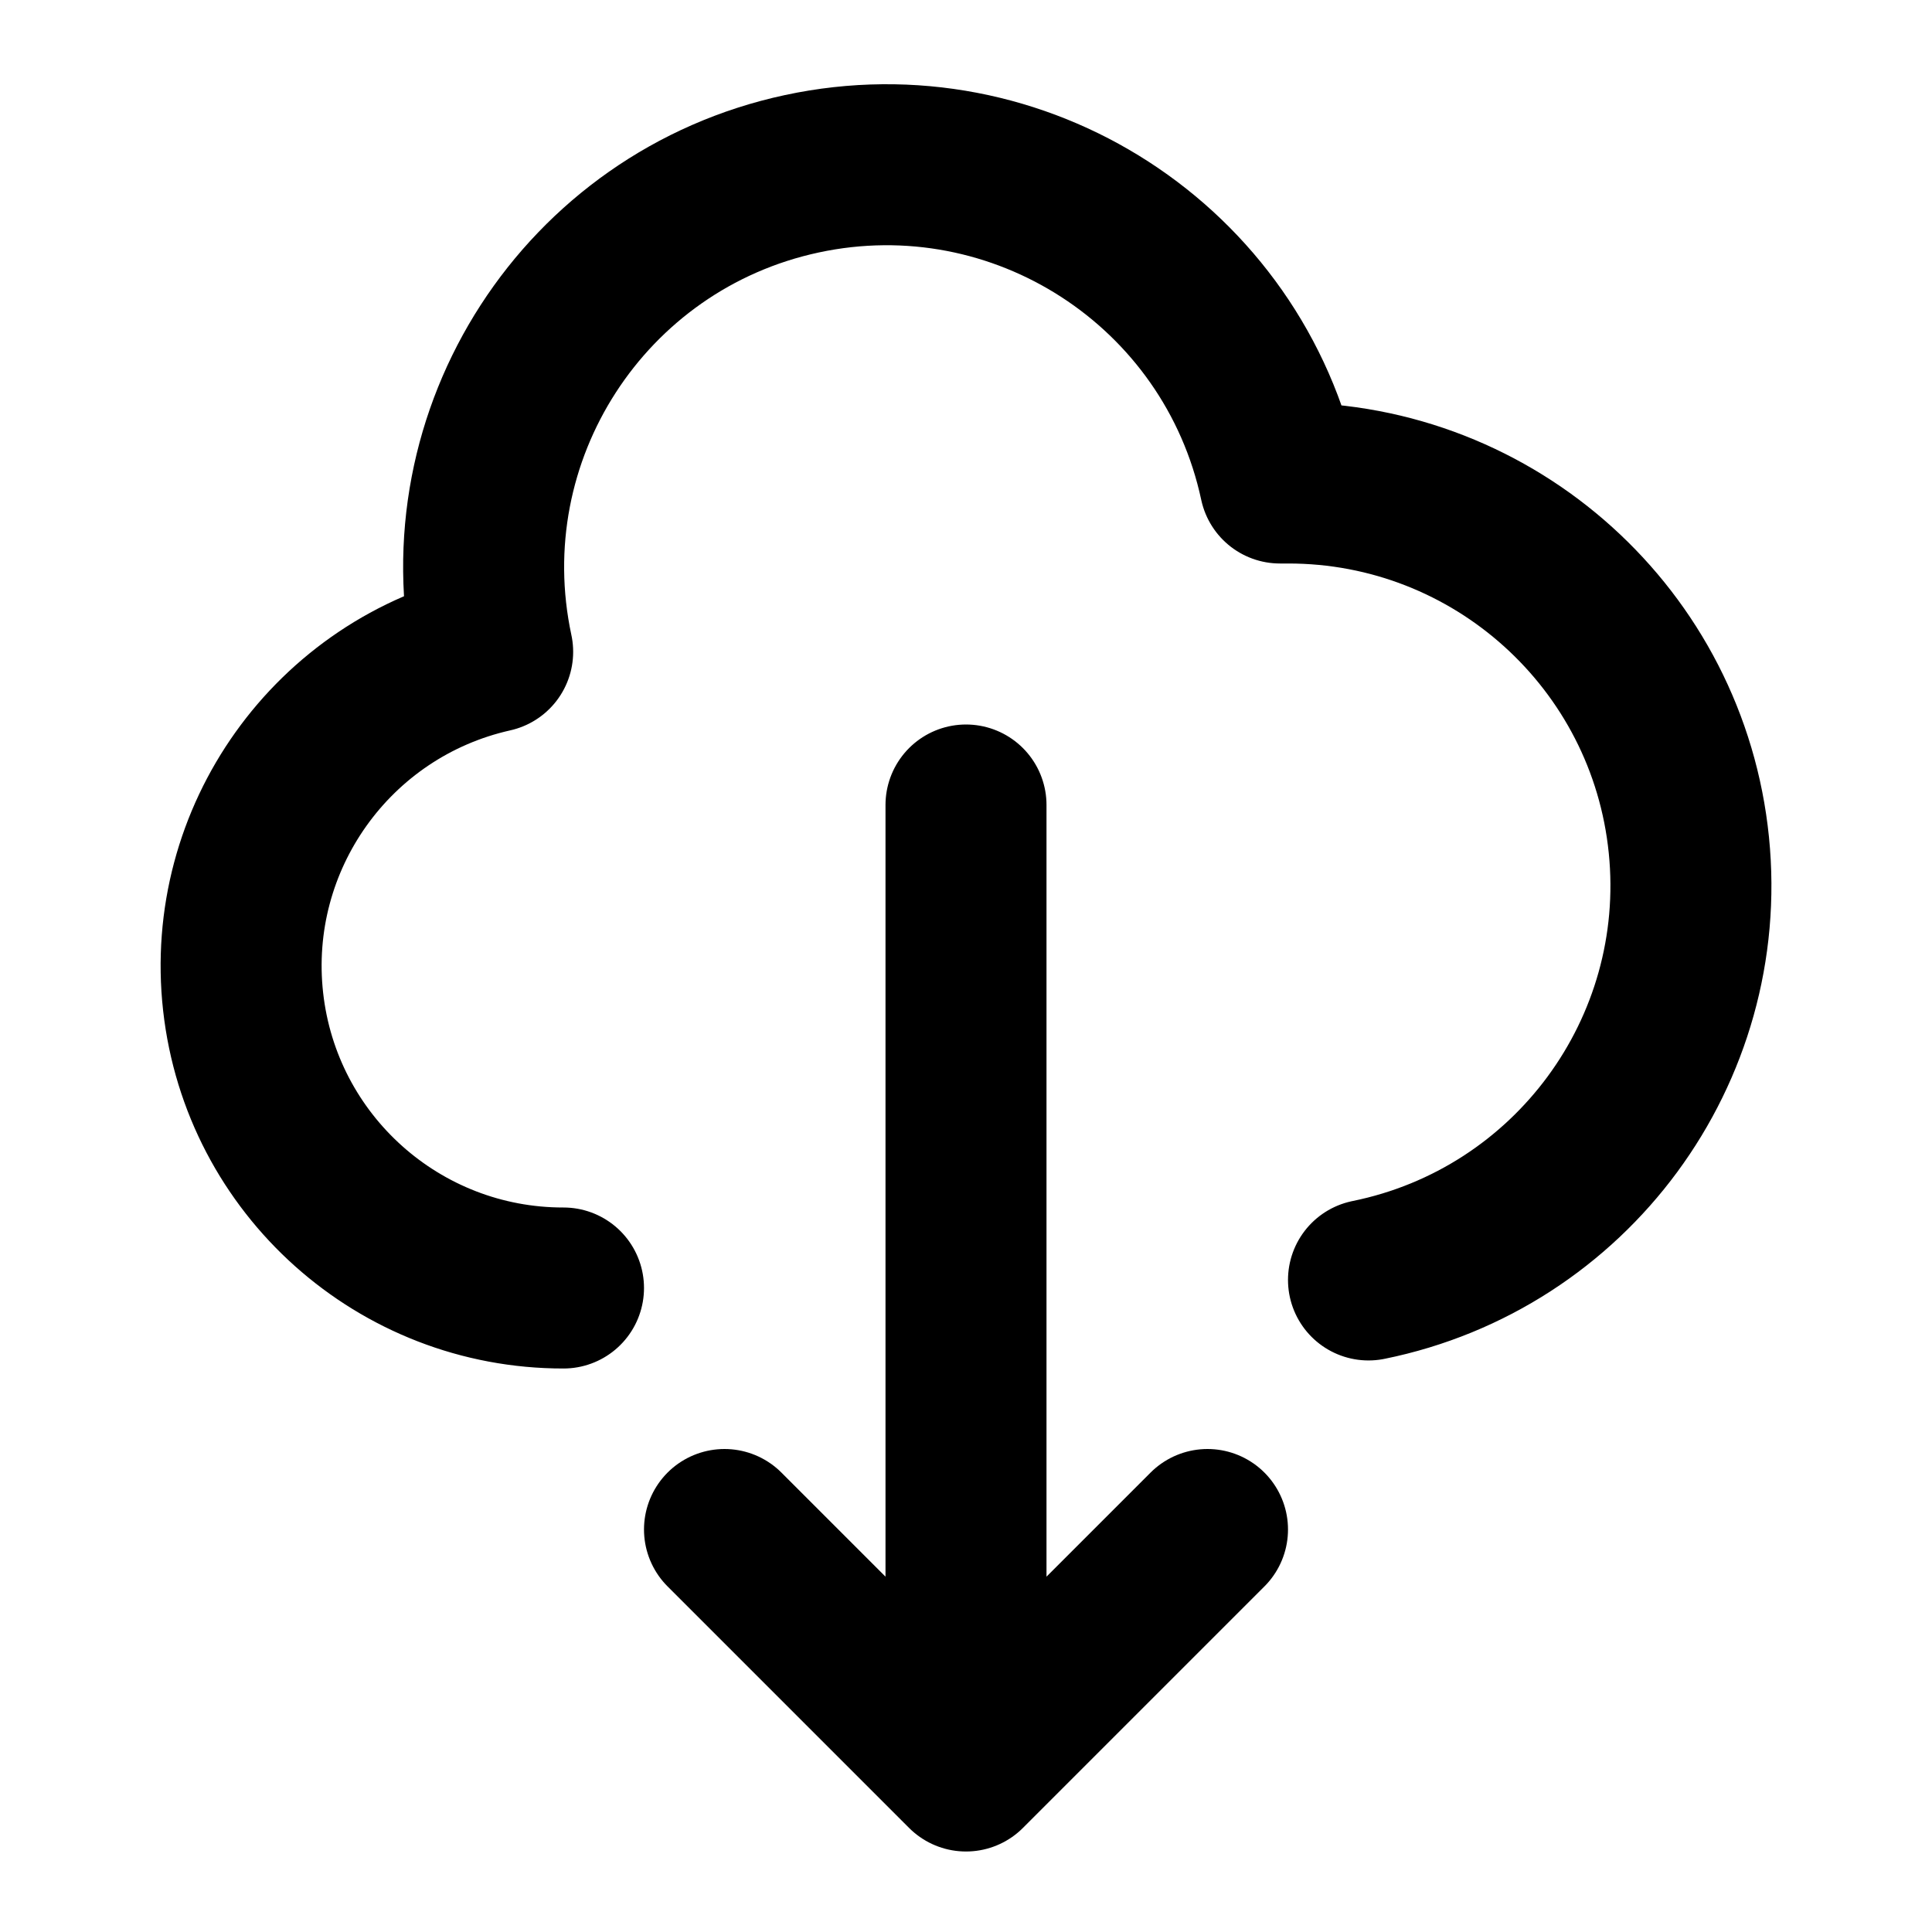
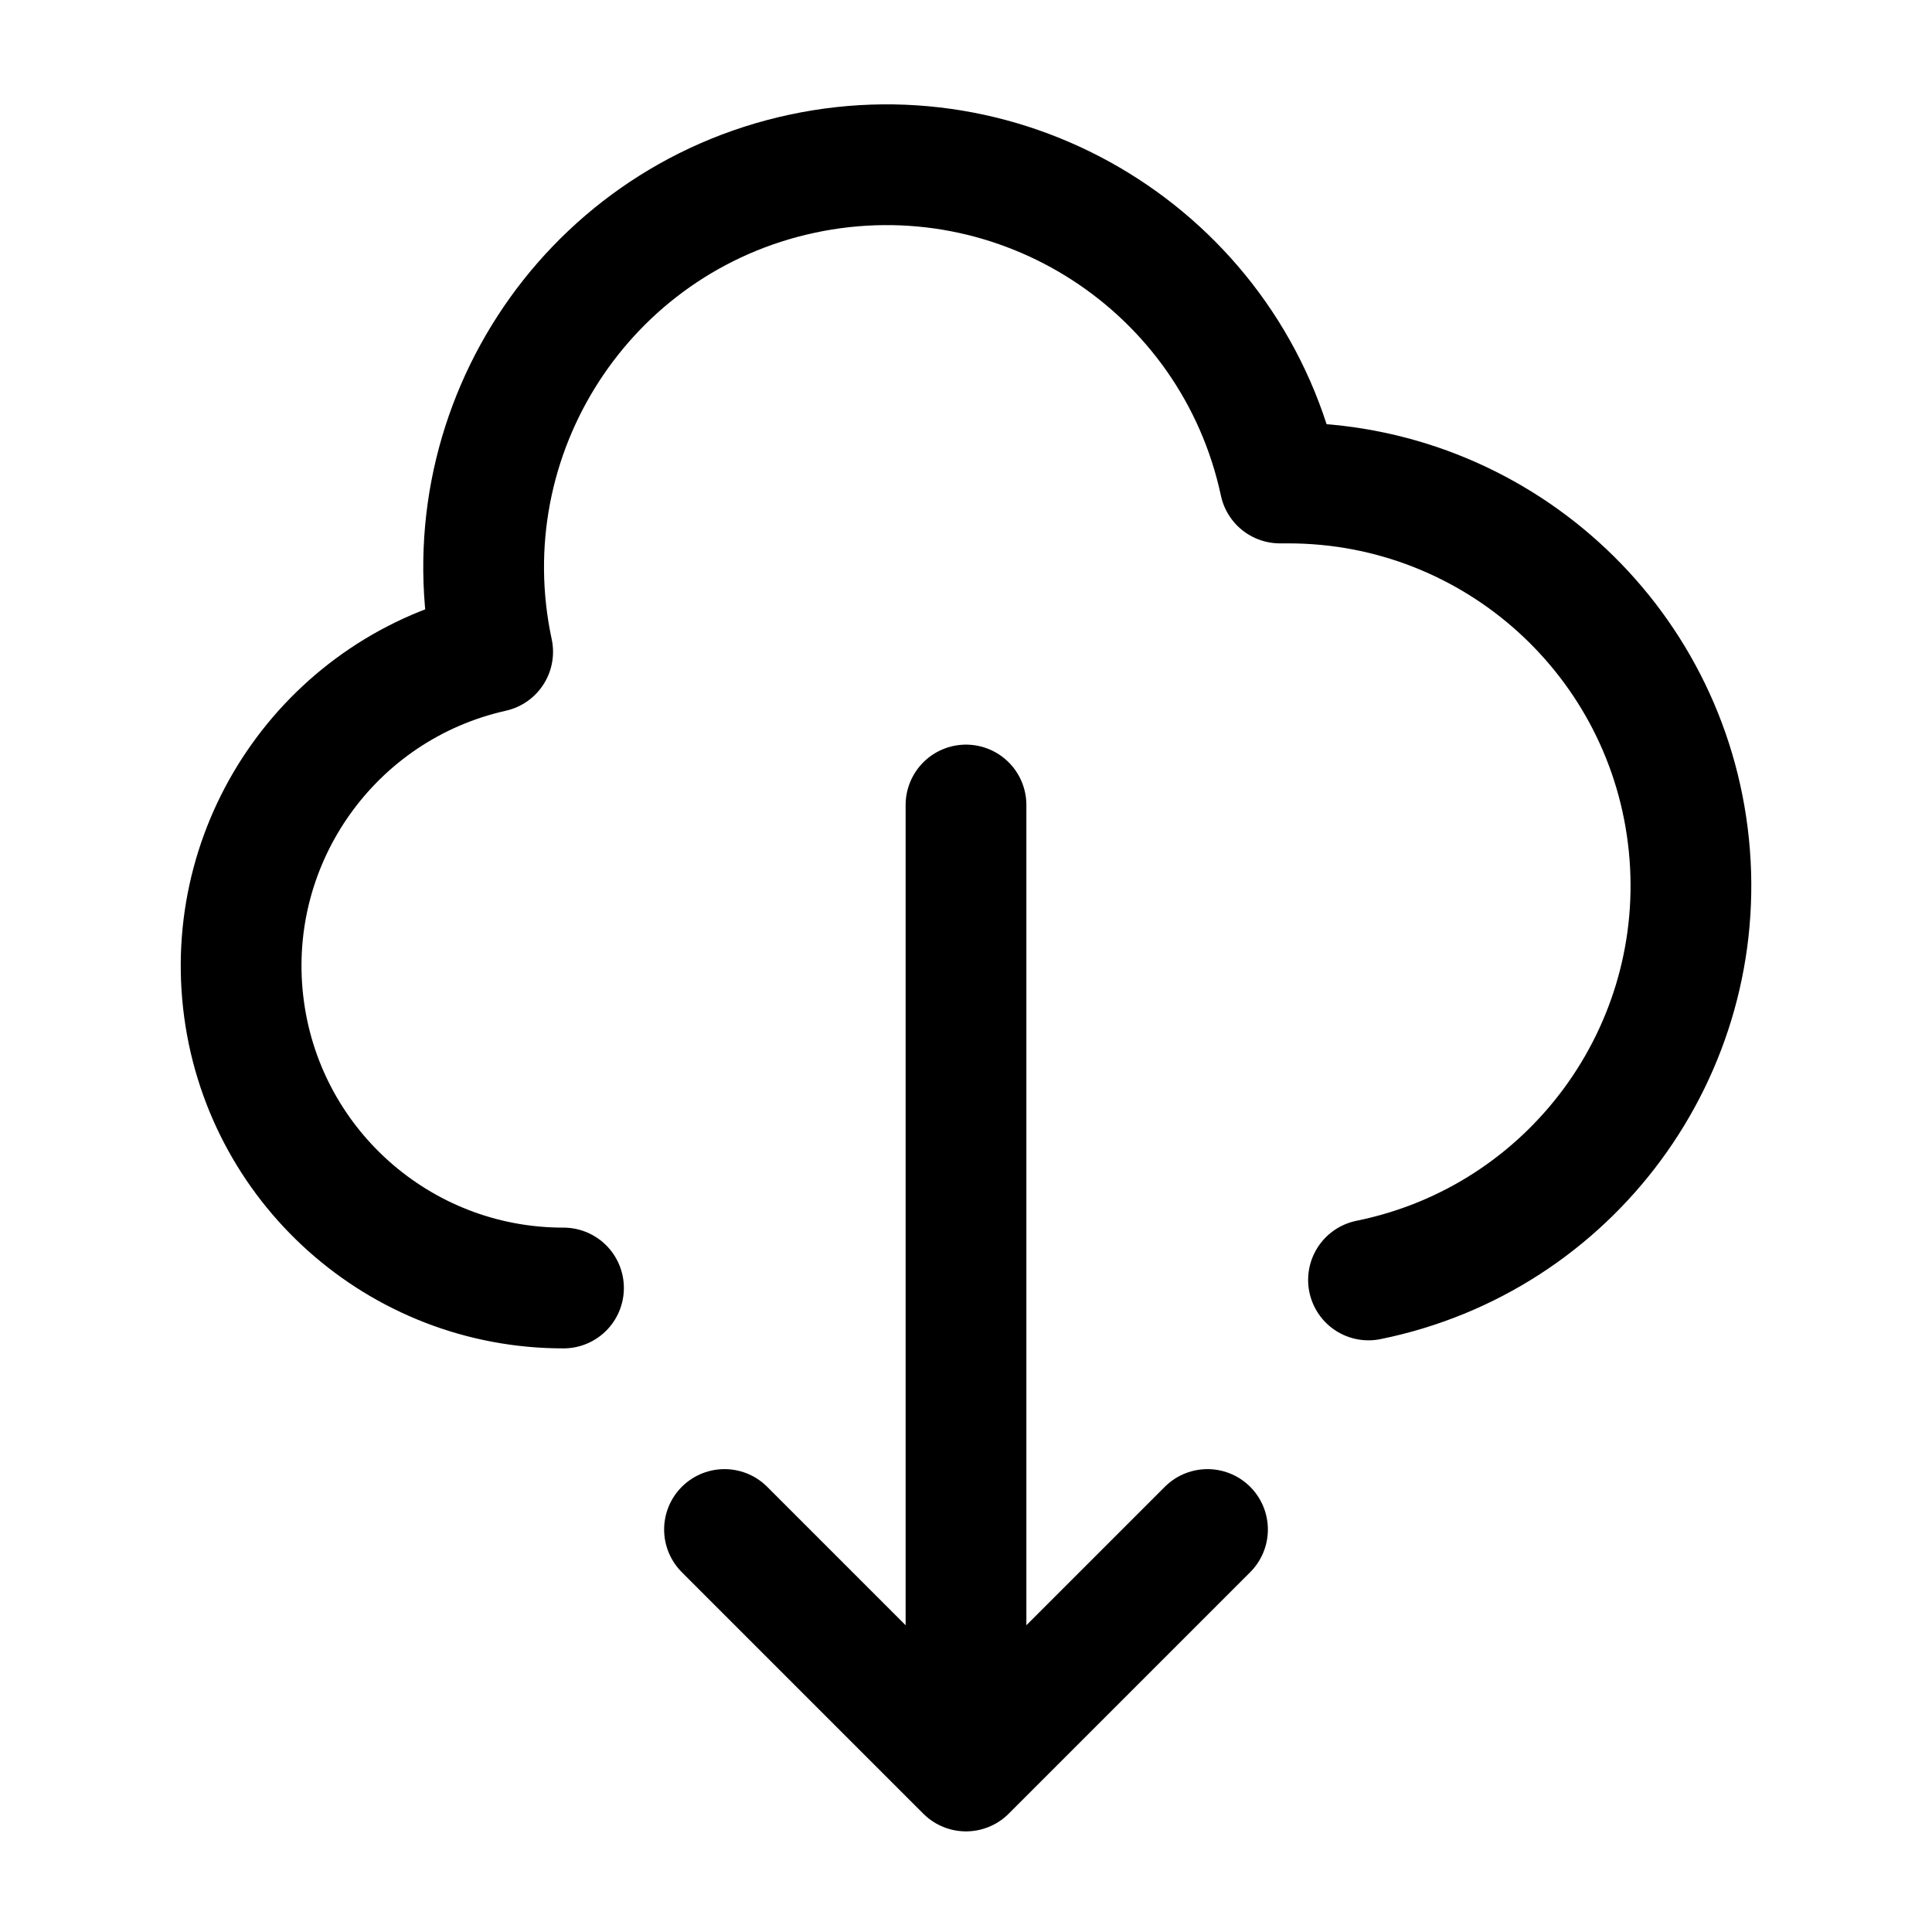
<svg xmlns="http://www.w3.org/2000/svg" fill="none" viewBox="0 0 24 24" stroke="currentColor">
-   <path stroke-linecap="round" stroke-linejoin="round" stroke-width="2" d="M7 16a4 4 0 01-.88-7.903A5 5 0 1115.9 6L16 6a5 5 0 011 9.9M9 19l3 3m0 0l3-3m-3 3V10" />
+   <path stroke-linecap="round" stroke-linejoin="round" stroke-width="1.5" d="M7 16a4 4 0 01-.88-7.903A5 5 0 1115.9 6L16 6a5 5 0 011 9.9M9 19l3 3m0 0l3-3m-3 3V10" />
</svg>
